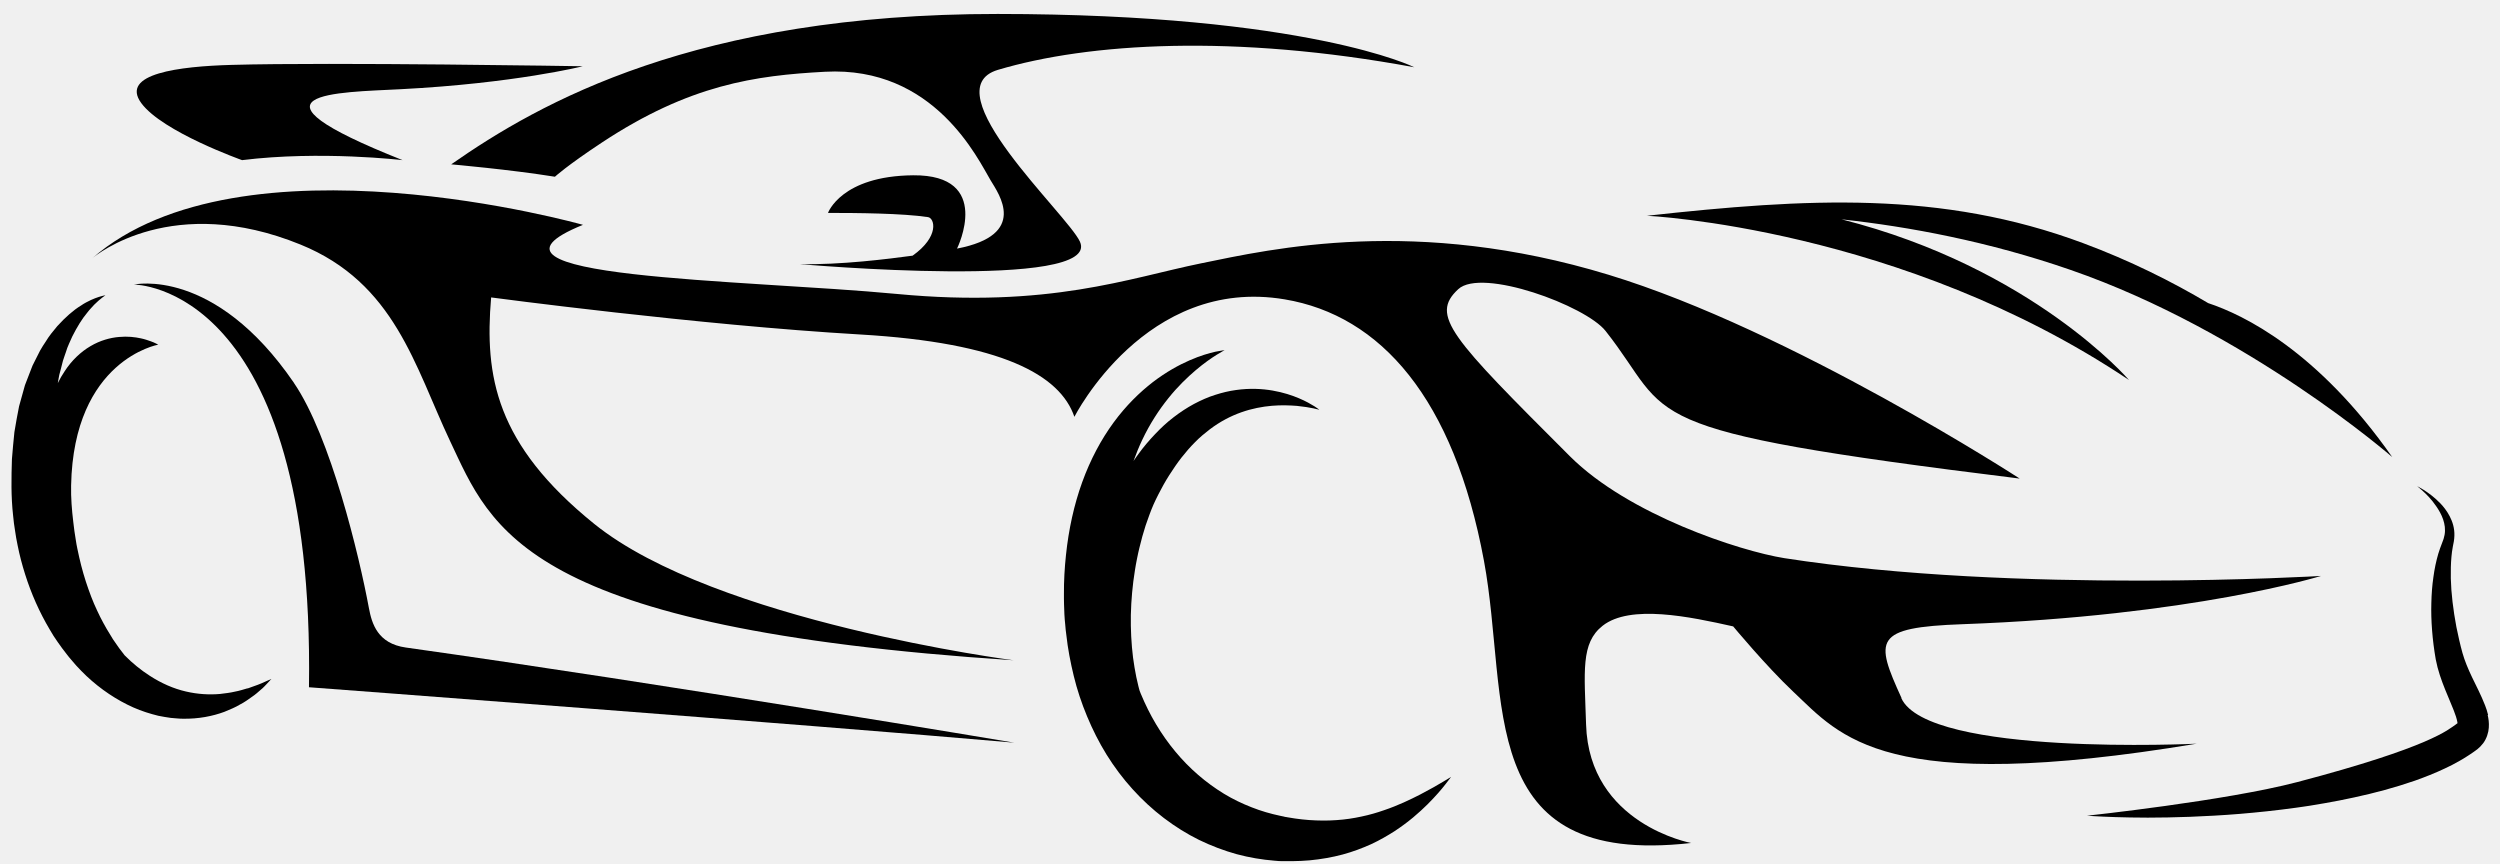
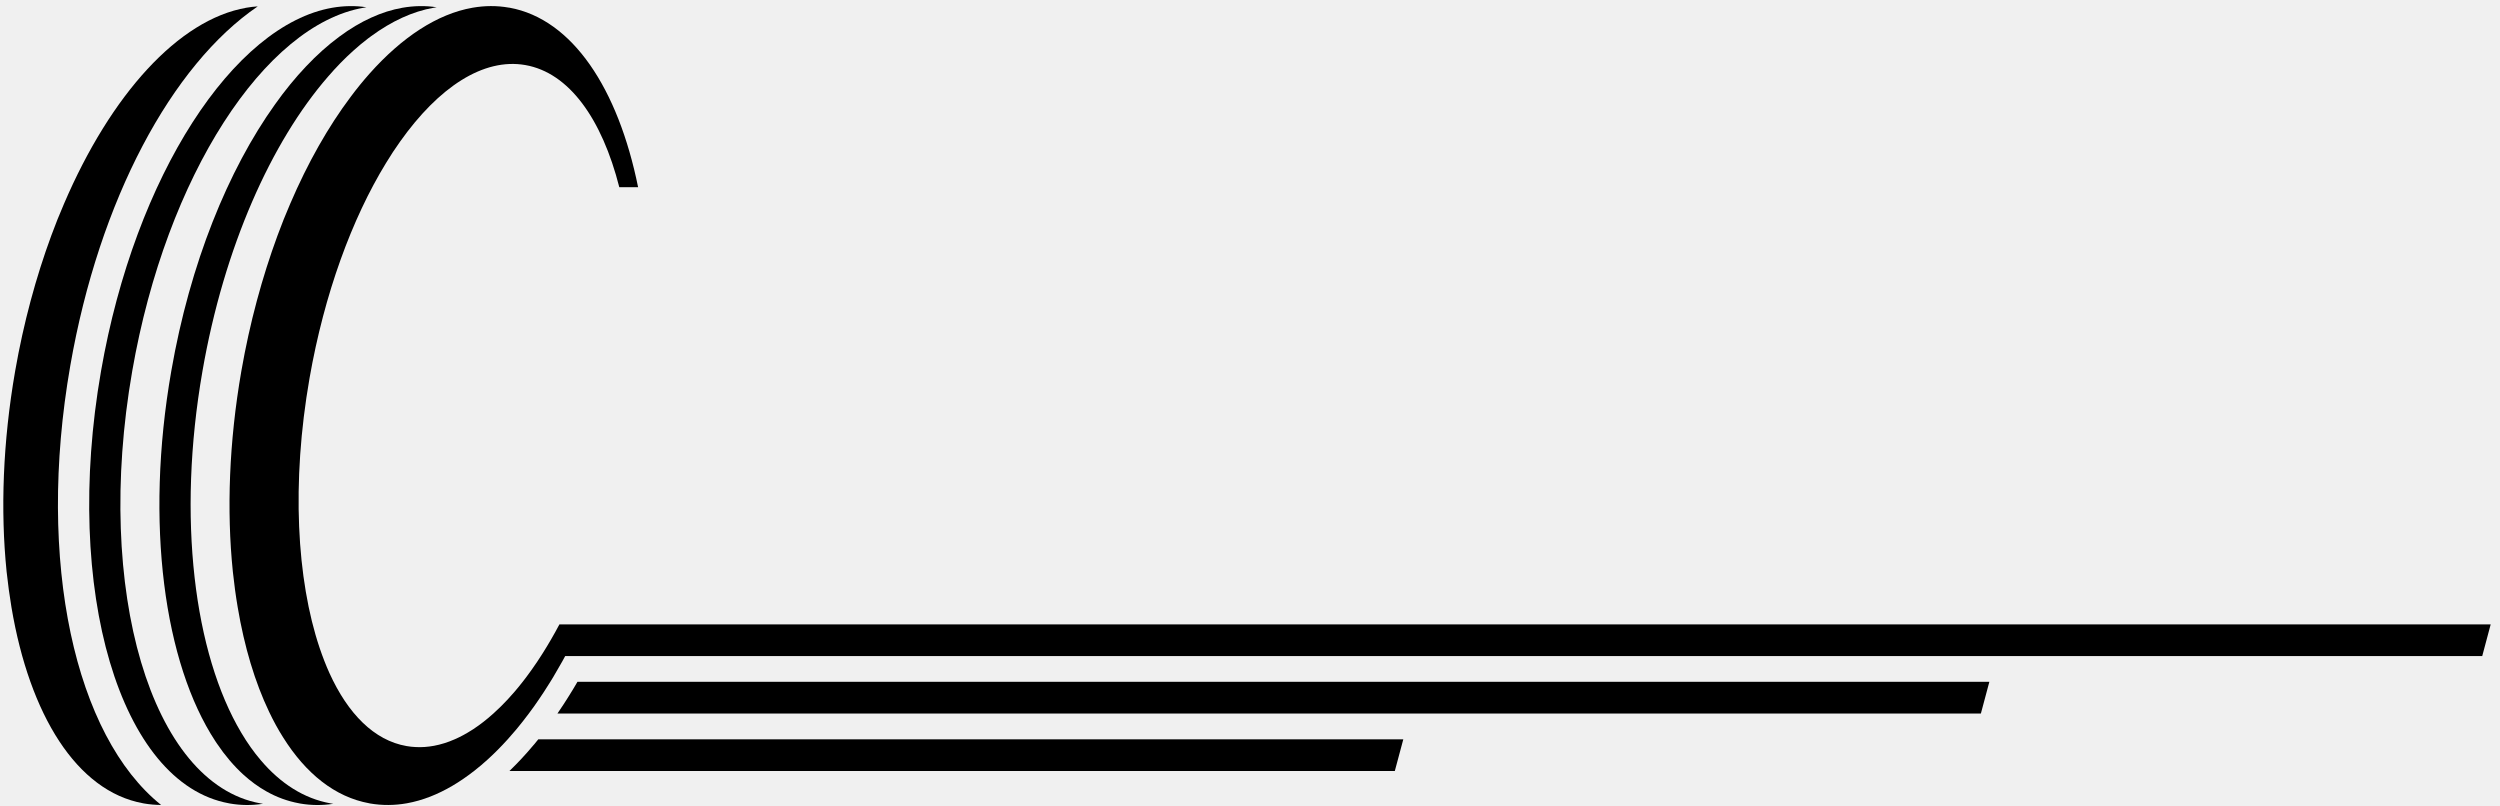
- <svg xmlns="http://www.w3.org/2000/svg" width="139" height="48" viewBox="0 0 139 48" fill="none">
-   <g clip-path="url(#clip0_735_501)">
-     <path d="M78.962 44.175C78.411 44.456 77.738 44.783 76.952 45.048C76.559 45.186 76.141 45.308 75.697 45.4C75.253 45.497 74.788 45.568 74.299 45.599C73.814 45.635 73.309 45.63 72.788 45.594C72.528 45.574 72.263 45.548 71.993 45.507C71.86 45.487 71.722 45.461 71.584 45.441L71.472 45.42H71.441C71.441 45.42 71.457 45.42 71.441 45.415H71.431L71.38 45.4L71.181 45.359C70.651 45.247 70.115 45.094 69.589 44.885C69.064 44.681 68.543 44.431 68.048 44.13C67.053 43.522 66.13 42.732 65.349 41.788C64.957 41.318 64.599 40.808 64.278 40.272C63.956 39.737 63.676 39.165 63.431 38.578C63.405 38.517 63.385 38.456 63.359 38.395C63.339 38.318 63.319 38.242 63.298 38.165C63.212 37.828 63.14 37.476 63.079 37.109C63.018 36.747 62.967 36.369 62.936 35.981C62.905 35.593 62.88 35.201 62.875 34.798C62.859 33.991 62.91 33.16 63.013 32.323C63.038 32.114 63.069 31.905 63.104 31.695C63.135 31.486 63.176 31.277 63.217 31.068C63.298 30.649 63.405 30.236 63.513 29.828C63.625 29.42 63.757 29.017 63.905 28.629C63.977 28.435 64.053 28.241 64.135 28.052C64.176 27.961 64.222 27.864 64.263 27.777C64.283 27.731 64.298 27.695 64.329 27.644L64.405 27.491L64.548 27.221C64.594 27.129 64.65 27.037 64.696 26.945C64.798 26.767 64.9 26.588 65.013 26.415C65.232 26.073 65.457 25.741 65.696 25.435C65.936 25.129 66.186 24.843 66.451 24.578C66.712 24.312 66.987 24.083 67.268 23.869C67.829 23.445 68.421 23.134 69.013 22.925C69.605 22.715 70.186 22.608 70.712 22.562C71.242 22.517 71.717 22.537 72.11 22.567C72.503 22.608 72.814 22.659 73.028 22.705C73.243 22.751 73.355 22.782 73.355 22.782C73.355 22.782 73.263 22.705 73.079 22.588C72.89 22.471 72.61 22.307 72.222 22.144C71.839 21.981 71.344 21.817 70.758 21.715C70.171 21.613 69.477 21.578 68.722 21.685C68.344 21.736 67.957 21.828 67.564 21.955C67.166 22.078 66.773 22.256 66.385 22.46C65.997 22.67 65.615 22.92 65.252 23.2C64.885 23.481 64.543 23.797 64.217 24.144C63.89 24.486 63.579 24.853 63.298 25.241C63.201 25.369 63.115 25.501 63.023 25.634C63.171 25.226 63.329 24.833 63.507 24.46C63.931 23.562 64.441 22.787 64.962 22.139C65.482 21.491 66.013 20.981 66.482 20.583C66.951 20.185 67.355 19.909 67.64 19.731C67.926 19.552 68.089 19.471 68.089 19.471C68.089 19.471 67.906 19.486 67.569 19.557C67.232 19.634 66.742 19.771 66.145 20.032C65.548 20.292 64.839 20.68 64.104 21.241C63.37 21.807 62.604 22.552 61.916 23.491C61.227 24.43 60.625 25.552 60.171 26.808C59.717 28.063 59.415 29.44 59.267 30.869C59.191 31.583 59.15 32.313 59.155 33.037V33.297C59.155 33.389 59.155 33.486 59.16 33.583C59.165 33.777 59.176 33.971 59.181 34.165C59.191 34.354 59.206 34.542 59.227 34.731L59.252 35.017L59.288 35.303C59.37 36.063 59.517 36.823 59.701 37.583C59.885 38.344 60.135 39.094 60.441 39.828C60.747 40.563 61.104 41.277 61.528 41.961C61.951 42.64 62.431 43.283 62.967 43.874C64.033 45.058 65.308 46.028 66.671 46.701C67.355 47.033 68.059 47.298 68.758 47.492C69.462 47.681 70.166 47.798 70.855 47.854C70.941 47.859 71.028 47.864 71.11 47.875H71.171L71.217 47.88H71.248H71.36C71.528 47.88 71.691 47.88 71.855 47.88C72.181 47.88 72.508 47.859 72.824 47.834C73.462 47.773 74.074 47.665 74.646 47.512C75.217 47.359 75.748 47.155 76.227 46.941C76.712 46.716 77.141 46.466 77.534 46.216C77.921 45.961 78.268 45.701 78.569 45.451C78.87 45.196 79.136 44.956 79.365 44.727C79.824 44.267 80.151 43.885 80.36 43.614C80.467 43.482 80.544 43.374 80.6 43.303C80.651 43.232 80.682 43.196 80.682 43.196C80.682 43.196 80.523 43.288 80.233 43.466C79.942 43.64 79.513 43.89 78.962 44.175Z" fill="black" />
-     <path d="M16.347 21.292C11.913 14.812 7.449 15.822 7.449 15.822C7.449 15.822 17.505 15.766 17.179 38.211C17.179 38.211 44.838 40.283 56.395 41.293C56.395 41.293 36.848 38.012 22.562 36.002C20.995 35.782 20.674 34.675 20.511 33.808C19.975 30.91 18.378 24.267 16.347 21.297V21.292Z" fill="black" />
-     <path d="M30.853 9.827C30.853 9.827 31.506 9.22 33.46 7.929C38.353 4.694 42.006 4.199 45.864 3.99C51.956 3.659 54.385 8.868 55.078 10.026C55.538 10.792 57.191 13.057 53.211 13.822C53.236 13.771 55.221 9.71 50.772 9.746C46.767 9.781 46.037 11.838 46.037 11.838C47.644 11.838 50.175 11.858 51.599 12.072C51.961 12.128 52.252 13.139 50.742 14.215C49.405 14.394 46.746 14.736 44.461 14.685C44.461 14.685 61.298 16.169 60.043 13.434C59.334 11.899 51.757 4.995 55.487 3.883C60.533 2.383 68.599 1.883 78.635 3.74C78.646 3.74 72.727 0.786 55.471 0.776C38.695 0.771 30.016 5.694 25.087 9.138C25.087 9.138 28.307 9.419 30.858 9.827H30.853Z" fill="black" />
-     <path d="M105.728 38.818C104.243 35.563 104.146 34.884 109.111 34.706C121.912 34.242 129.05 32.022 129.05 32.022C129.05 32.022 112.162 33.048 99.202 31.032C96.758 30.639 90.559 28.634 87.288 25.369C80.666 18.751 79.492 17.547 81.079 16.078C82.39 14.868 88.161 16.996 89.268 18.399C93.151 23.307 90.192 23.879 112.295 26.609C112.295 26.609 99.6 18.369 89.437 15.277C78.712 12.011 70.752 13.828 66.767 14.644C62.788 15.455 58.328 17.149 49.858 16.343C41.389 15.537 25.046 15.486 32.414 12.501C32.414 12.501 13.423 7.128 5.112 14.373C5.392 14.139 9.627 10.715 16.709 13.598C21.954 15.731 23.056 20.358 25.026 24.527C27.332 29.399 29.087 34.935 56.354 36.711C56.354 36.711 39.782 34.568 33.041 29.129C27.557 24.7 26.934 20.92 27.307 16.537C27.307 16.537 38.802 18.073 47.833 18.598C55.7 19.057 58.941 20.848 59.736 23.175C59.736 23.175 63.696 15.343 71.426 16.644C76.763 17.537 80.834 22.149 82.508 31.18C83.942 38.9 81.88 48.252 94.029 46.87C94.029 46.87 88.355 45.834 88.186 40.283C88.095 37.334 87.88 35.757 89.105 34.793C90.636 33.588 93.952 34.287 96.365 34.828C96.365 34.828 98.207 37.048 99.707 38.461C102.35 40.946 104.702 44.247 122.137 41.349C122.137 41.349 107.203 42.074 105.713 38.818H105.728Z" fill="black" />
-     <path d="M138.337 39.747C138.291 39.553 138.235 39.385 138.173 39.226C137.933 38.609 137.673 38.135 137.449 37.66C137.224 37.191 137.035 36.736 136.913 36.303C136.78 35.828 136.673 35.333 136.576 34.864C136.398 33.915 136.285 32.996 136.265 32.155C136.26 31.736 136.265 31.328 136.301 30.951C136.321 30.767 136.336 30.593 136.377 30.394C136.393 30.297 136.408 30.216 136.433 30.104C136.449 29.996 136.464 29.894 136.464 29.787C136.479 29.369 136.357 28.996 136.204 28.706C136.051 28.41 135.862 28.175 135.683 27.986C135.316 27.608 134.984 27.384 134.755 27.236C134.525 27.093 134.393 27.032 134.393 27.032C134.393 27.032 134.51 27.119 134.709 27.302C134.908 27.481 135.194 27.762 135.469 28.17C135.607 28.374 135.745 28.609 135.836 28.874C135.928 29.144 135.974 29.44 135.918 29.741C135.893 29.889 135.847 30.027 135.77 30.216C135.699 30.384 135.632 30.593 135.566 30.797C135.449 31.201 135.357 31.634 135.296 32.093C135.229 32.553 135.194 33.027 135.183 33.522C135.168 34.017 135.183 34.527 135.224 35.053C135.265 35.578 135.331 36.109 135.428 36.665C135.541 37.262 135.74 37.818 135.954 38.349C136.061 38.614 136.168 38.874 136.275 39.124C136.382 39.374 136.479 39.619 136.551 39.839C136.586 39.946 136.612 40.053 136.627 40.135C136.632 40.165 136.638 40.191 136.638 40.216H136.627L136.541 40.282C136.143 40.548 135.173 41.527 127.734 43.482C123.749 44.528 116.035 45.354 116.035 45.354C116.035 45.354 116.178 45.364 116.448 45.38C116.713 45.39 117.111 45.42 117.611 45.431C118.111 45.446 118.718 45.461 119.417 45.461C120.111 45.461 120.902 45.446 121.759 45.415C122.617 45.38 123.545 45.334 124.53 45.252C125.51 45.17 126.545 45.063 127.617 44.915C127.882 44.874 128.152 44.844 128.423 44.798C128.693 44.752 128.969 44.706 129.239 44.66C129.79 44.563 130.341 44.461 130.903 44.334C132.02 44.094 133.148 43.793 134.27 43.405C134.826 43.206 135.387 42.987 135.933 42.727C136.071 42.665 136.209 42.594 136.342 42.528C136.474 42.456 136.612 42.385 136.745 42.308C136.877 42.232 137.015 42.155 137.143 42.068C137.27 41.992 137.428 41.88 137.541 41.803L137.627 41.742L137.668 41.711L137.709 41.681L137.75 41.65C137.857 41.563 137.964 41.456 138.061 41.328C138.255 41.073 138.362 40.731 138.377 40.461C138.398 40.181 138.362 39.956 138.316 39.762L138.337 39.747ZM136.653 40.282C136.653 40.282 136.653 40.277 136.653 40.257C136.653 40.272 136.653 40.277 136.653 40.282Z" fill="black" />
-     <path d="M13.454 8.904C17.827 8.363 22.383 8.904 22.383 8.904C12.863 5.128 18.791 5.144 22.281 4.96C28.623 4.633 32.404 3.684 32.404 3.684C32.404 3.684 18.47 3.45 12.888 3.608C9.97 3.689 6.648 4.092 7.857 5.735C9.031 7.332 13.46 8.904 13.46 8.904H13.454Z" fill="black" />
-     <path d="M91.554 11.996C91.554 11.996 105.713 12.649 118.372 21.129C118.372 21.129 113.019 14.884 102.391 12.195C106.142 12.603 110.555 13.424 115.121 15.006C124.984 18.419 133.01 25.415 133.01 25.415C128.867 19.506 124.76 17.511 122.775 16.853C120.749 15.649 118.423 14.486 115.815 13.516C107.937 10.582 100.458 11.021 91.575 11.996C91.626 11.991 91.564 11.996 91.564 11.996H91.554Z" fill="black" />
-     <path d="M13.755 38.272C13.541 38.334 13.312 38.41 13.056 38.456C12.806 38.517 12.526 38.548 12.235 38.584C11.648 38.635 11 38.604 10.332 38.446C9.663 38.293 8.98 37.997 8.327 37.573C7.842 37.262 7.367 36.879 6.929 36.435C6.735 36.196 6.515 35.895 6.281 35.543C6.051 35.18 5.806 34.767 5.571 34.303C5.454 34.068 5.342 33.823 5.229 33.568C5.122 33.313 5.015 33.042 4.918 32.762C4.719 32.206 4.546 31.609 4.403 30.981C4.367 30.828 4.332 30.665 4.301 30.507C4.265 30.349 4.24 30.185 4.214 30.022C4.158 29.695 4.112 29.364 4.076 29.032C3.995 28.364 3.939 27.675 3.954 26.991C4.092 19.996 8.796 19.164 8.796 19.164C8.796 19.164 8.607 19.052 8.383 18.976C8.235 18.925 8.056 18.858 7.832 18.812C7.505 18.741 7.097 18.69 6.612 18.736C6.133 18.777 5.571 18.925 5.031 19.246C4.49 19.562 3.979 20.047 3.597 20.639C3.454 20.848 3.326 21.073 3.214 21.302C3.224 21.241 3.235 21.18 3.245 21.119C3.26 21.027 3.275 20.93 3.296 20.843C3.321 20.756 3.342 20.665 3.367 20.578C3.413 20.399 3.454 20.226 3.5 20.057C3.551 19.889 3.612 19.736 3.663 19.578C3.755 19.256 3.903 18.981 4.02 18.705C4.286 18.18 4.561 17.726 4.847 17.389C4.979 17.21 5.122 17.078 5.235 16.945C5.296 16.884 5.357 16.833 5.408 16.782C5.464 16.731 5.51 16.685 5.561 16.649C5.607 16.608 5.648 16.578 5.684 16.547C5.719 16.521 5.755 16.496 5.781 16.476C5.832 16.44 5.862 16.419 5.862 16.419C5.862 16.419 5.832 16.419 5.765 16.435C5.735 16.44 5.694 16.45 5.648 16.465C5.602 16.476 5.551 16.491 5.49 16.511C5.367 16.547 5.224 16.608 5.056 16.68C4.893 16.761 4.694 16.853 4.5 16.991C4.087 17.241 3.643 17.629 3.184 18.134C2.969 18.394 2.729 18.675 2.536 19.001C2.433 19.159 2.321 19.323 2.224 19.501C2.132 19.68 2.041 19.863 1.949 20.047C1.903 20.144 1.852 20.236 1.806 20.333C1.765 20.43 1.729 20.532 1.689 20.634C1.612 20.838 1.53 21.042 1.449 21.256L1.388 21.415L1.342 21.578C1.311 21.685 1.28 21.797 1.25 21.909C1.189 22.134 1.127 22.358 1.061 22.588C0.964 23.047 0.887 23.527 0.801 24.022C0.745 24.512 0.709 25.012 0.663 25.527C0.632 26.542 0.607 27.598 0.729 28.67C0.745 28.808 0.76 28.951 0.775 29.093C0.791 29.231 0.816 29.364 0.836 29.502C0.877 29.772 0.918 30.047 0.979 30.318C1.086 30.859 1.229 31.405 1.398 31.935C1.734 33.002 2.194 34.043 2.765 35.002C2.837 35.119 2.908 35.242 2.979 35.359C3.061 35.476 3.138 35.589 3.214 35.706C3.367 35.935 3.541 36.155 3.709 36.374C3.872 36.594 4.066 36.798 4.24 37.007C4.418 37.211 4.622 37.4 4.811 37.589C5.597 38.328 6.495 38.925 7.413 39.334C7.872 39.538 8.347 39.686 8.806 39.798C9.041 39.849 9.27 39.88 9.495 39.915C9.725 39.931 9.944 39.961 10.163 39.961C11.041 39.977 11.827 39.818 12.475 39.578C12.791 39.446 13.087 39.328 13.337 39.175C13.597 39.043 13.812 38.885 14.005 38.747C14.051 38.711 14.102 38.681 14.148 38.645C14.189 38.609 14.235 38.573 14.276 38.543C14.352 38.471 14.429 38.41 14.5 38.349C14.643 38.237 14.745 38.114 14.832 38.027C15 37.844 15.092 37.747 15.092 37.747C15.092 37.747 14.97 37.798 14.745 37.9C14.526 38.007 14.189 38.135 13.771 38.277L13.755 38.272Z" fill="black" />
-   </g>
-   <defs>
-     <clipPath id="clip0_735_501">
-       <rect width="139" height="48" fill="white" transform="translate(0.000488281 0.000244141)" />
-     </clipPath>
-   </defs>
+ <svg xmlns="http://www.w3.org/2000/svg" width="242" height="78" viewBox="0 0 242 78" fill="none">
+   <path d="M135.84 71.565L135.018 74.633H49.312C50.105 73.87 50.886 73.029 51.642 72.128L51.739 72.018C51.864 71.869 51.985 71.718 52.107 71.565H135.842H135.84Z" fill="black" />
+   <path d="M192.569 66.001L192.551 66.071L191.749 69.07H53.96C54.145 68.799 54.336 68.515 54.537 68.207C54.826 67.767 55.13 67.283 55.475 66.716C55.621 66.472 55.759 66.236 55.897 66.001H192.571H192.569Z" fill="black" />
+   <path d="M24.95 0.617C24.583 0.639 24.218 0.685 23.852 0.747C17.292 1.892 10.734 9.136 6.197 19.725C5.763 20.718 5.355 21.752 4.964 22.809C3.484 26.828 2.283 31.239 1.467 35.917C0.271 42.807 0.041 49.429 0.636 55.297V55.306C0.766 56.498 0.923 57.669 1.111 58.792C2.863 69.198 7.431 76.589 13.849 77.758C13.874 77.764 13.901 77.764 13.927 77.774C14.481 77.869 15.04 77.916 15.595 77.92C7.285 71.267 3.485 54.432 6.804 35.397C9.601 19.35 16.619 6.289 24.95 0.617Z" fill="black" />
+   <path d="M42.271 0.706C42.172 0.722 42.083 0.732 41.984 0.749C39.946 1.104 37.907 2.05 35.932 3.498C35.822 3.577 35.713 3.66 35.608 3.738C35.127 4.104 34.652 4.501 34.177 4.931C33.35 5.672 32.541 6.504 31.752 7.419C26.259 13.738 21.681 23.951 19.6 35.919C17.117 50.156 18.795 63.268 23.357 70.931C23.937 71.909 24.564 72.797 25.239 73.587C27.146 75.835 29.415 77.297 31.981 77.763C32.002 77.769 32.033 77.769 32.055 77.778C32.123 77.794 32.2 77.8 32.27 77.809C31.187 77.972 30.105 77.966 29.034 77.778C29.013 77.769 28.982 77.769 28.961 77.763C27.853 77.559 26.802 77.177 25.809 76.618C25.014 76.174 24.261 75.625 23.545 74.972C22.626 74.13 21.774 73.127 21 71.977C20.948 71.903 20.896 71.831 20.849 71.752C15.905 64.232 14.002 50.683 16.58 35.919C18.388 25.518 22.083 16.445 26.625 10.1C27.581 8.752 28.58 7.534 29.609 6.446C30.66 5.332 31.746 4.361 32.85 3.546C33.864 2.793 34.894 2.176 35.939 1.705C36.942 1.245 37.951 0.926 38.965 0.749C40.069 0.561 41.176 0.53 42.274 0.706H42.271Z" fill="black" />
+   <path d="M35.474 0.705C35.377 0.72 35.286 0.735 35.187 0.75C25.651 2.411 16.101 16.968 12.8 35.919C9.101 57.134 14.642 75.843 25.183 77.761C25.205 77.768 25.235 77.768 25.258 77.777C25.326 77.792 25.402 77.799 25.468 77.806C24.389 77.972 23.31 77.965 22.238 77.777C22.215 77.77 22.185 77.77 22.163 77.761C11.623 75.843 6.081 57.134 9.78 35.919C13.08 16.968 22.631 2.411 32.167 0.75C33.269 0.562 34.38 0.531 35.474 0.705Z" fill="black" />
+   <path d="M54.711 63.507C54.614 63.687 54.514 63.865 54.418 64.043C54.129 64.561 53.836 65.066 53.541 65.56C53.45 65.709 53.361 65.856 53.27 66.001C53.065 66.331 52.86 66.655 52.654 66.972C52.335 67.457 52.016 67.93 51.692 68.385C51.525 68.617 51.358 68.848 51.19 69.07C50.799 69.593 50.406 70.095 50.004 70.578C49.974 70.612 49.946 70.647 49.916 70.681C49.662 70.985 49.407 71.278 49.148 71.564C48.517 72.264 47.872 72.913 47.221 73.506C46.781 73.908 46.336 74.284 45.887 74.632C44.501 75.716 43.084 76.552 41.653 77.111C40.896 77.406 40.137 77.624 39.377 77.76C38.194 77.969 36.998 77.978 35.822 77.776C35.802 77.764 35.77 77.764 35.75 77.76C32.427 77.154 29.603 74.88 27.412 71.387C26.921 70.615 26.467 69.783 26.048 68.9C24.684 66.047 23.656 62.625 23.011 58.792C22.82 57.67 22.662 56.498 22.536 55.307V55.298C21.936 49.429 22.166 42.805 23.363 35.917C24.179 31.239 25.381 26.829 26.86 22.809C27.252 21.752 27.658 20.718 28.092 19.724C29.791 15.753 31.78 12.256 33.946 9.373C34.54 8.573 35.154 7.825 35.775 7.123C38.91 3.601 42.328 1.343 45.752 0.746C46.923 0.544 48.089 0.532 49.253 0.738C49.275 0.742 49.307 0.742 49.328 0.746C55.414 1.859 59.833 8.565 61.768 18.121H59.948C58.267 11.512 55.094 7.038 50.849 6.297C46.773 5.586 42.455 8.456 38.739 13.693C38.268 14.351 37.808 15.051 37.364 15.784C34.076 21.155 31.396 28.421 29.961 36.62C28.201 46.712 28.713 56.116 30.944 62.732C31.233 63.584 31.546 64.39 31.887 65.148C33.684 69.105 36.228 71.676 39.355 72.219C39.654 72.271 39.956 72.304 40.258 72.316C40.836 72.346 41.414 72.302 41.998 72.195H42.001C42.673 72.069 43.345 71.859 44.016 71.564C44.566 71.325 45.114 71.029 45.658 70.681C45.712 70.647 45.766 70.613 45.821 70.578C46.474 70.148 47.121 69.645 47.759 69.07C48.002 68.853 48.243 68.624 48.485 68.385C48.929 67.948 49.367 67.477 49.799 66.972C50.068 66.661 50.331 66.337 50.594 66.001C50.709 65.857 50.822 65.709 50.933 65.56C51.296 65.078 51.655 64.571 52.009 64.043C52.127 63.868 52.245 63.687 52.358 63.507C52.412 63.427 52.464 63.345 52.515 63.264C53.078 62.376 53.626 61.432 54.152 60.439H241.099L240.28 63.507H54.711Z" fill="black" />
</svg>
